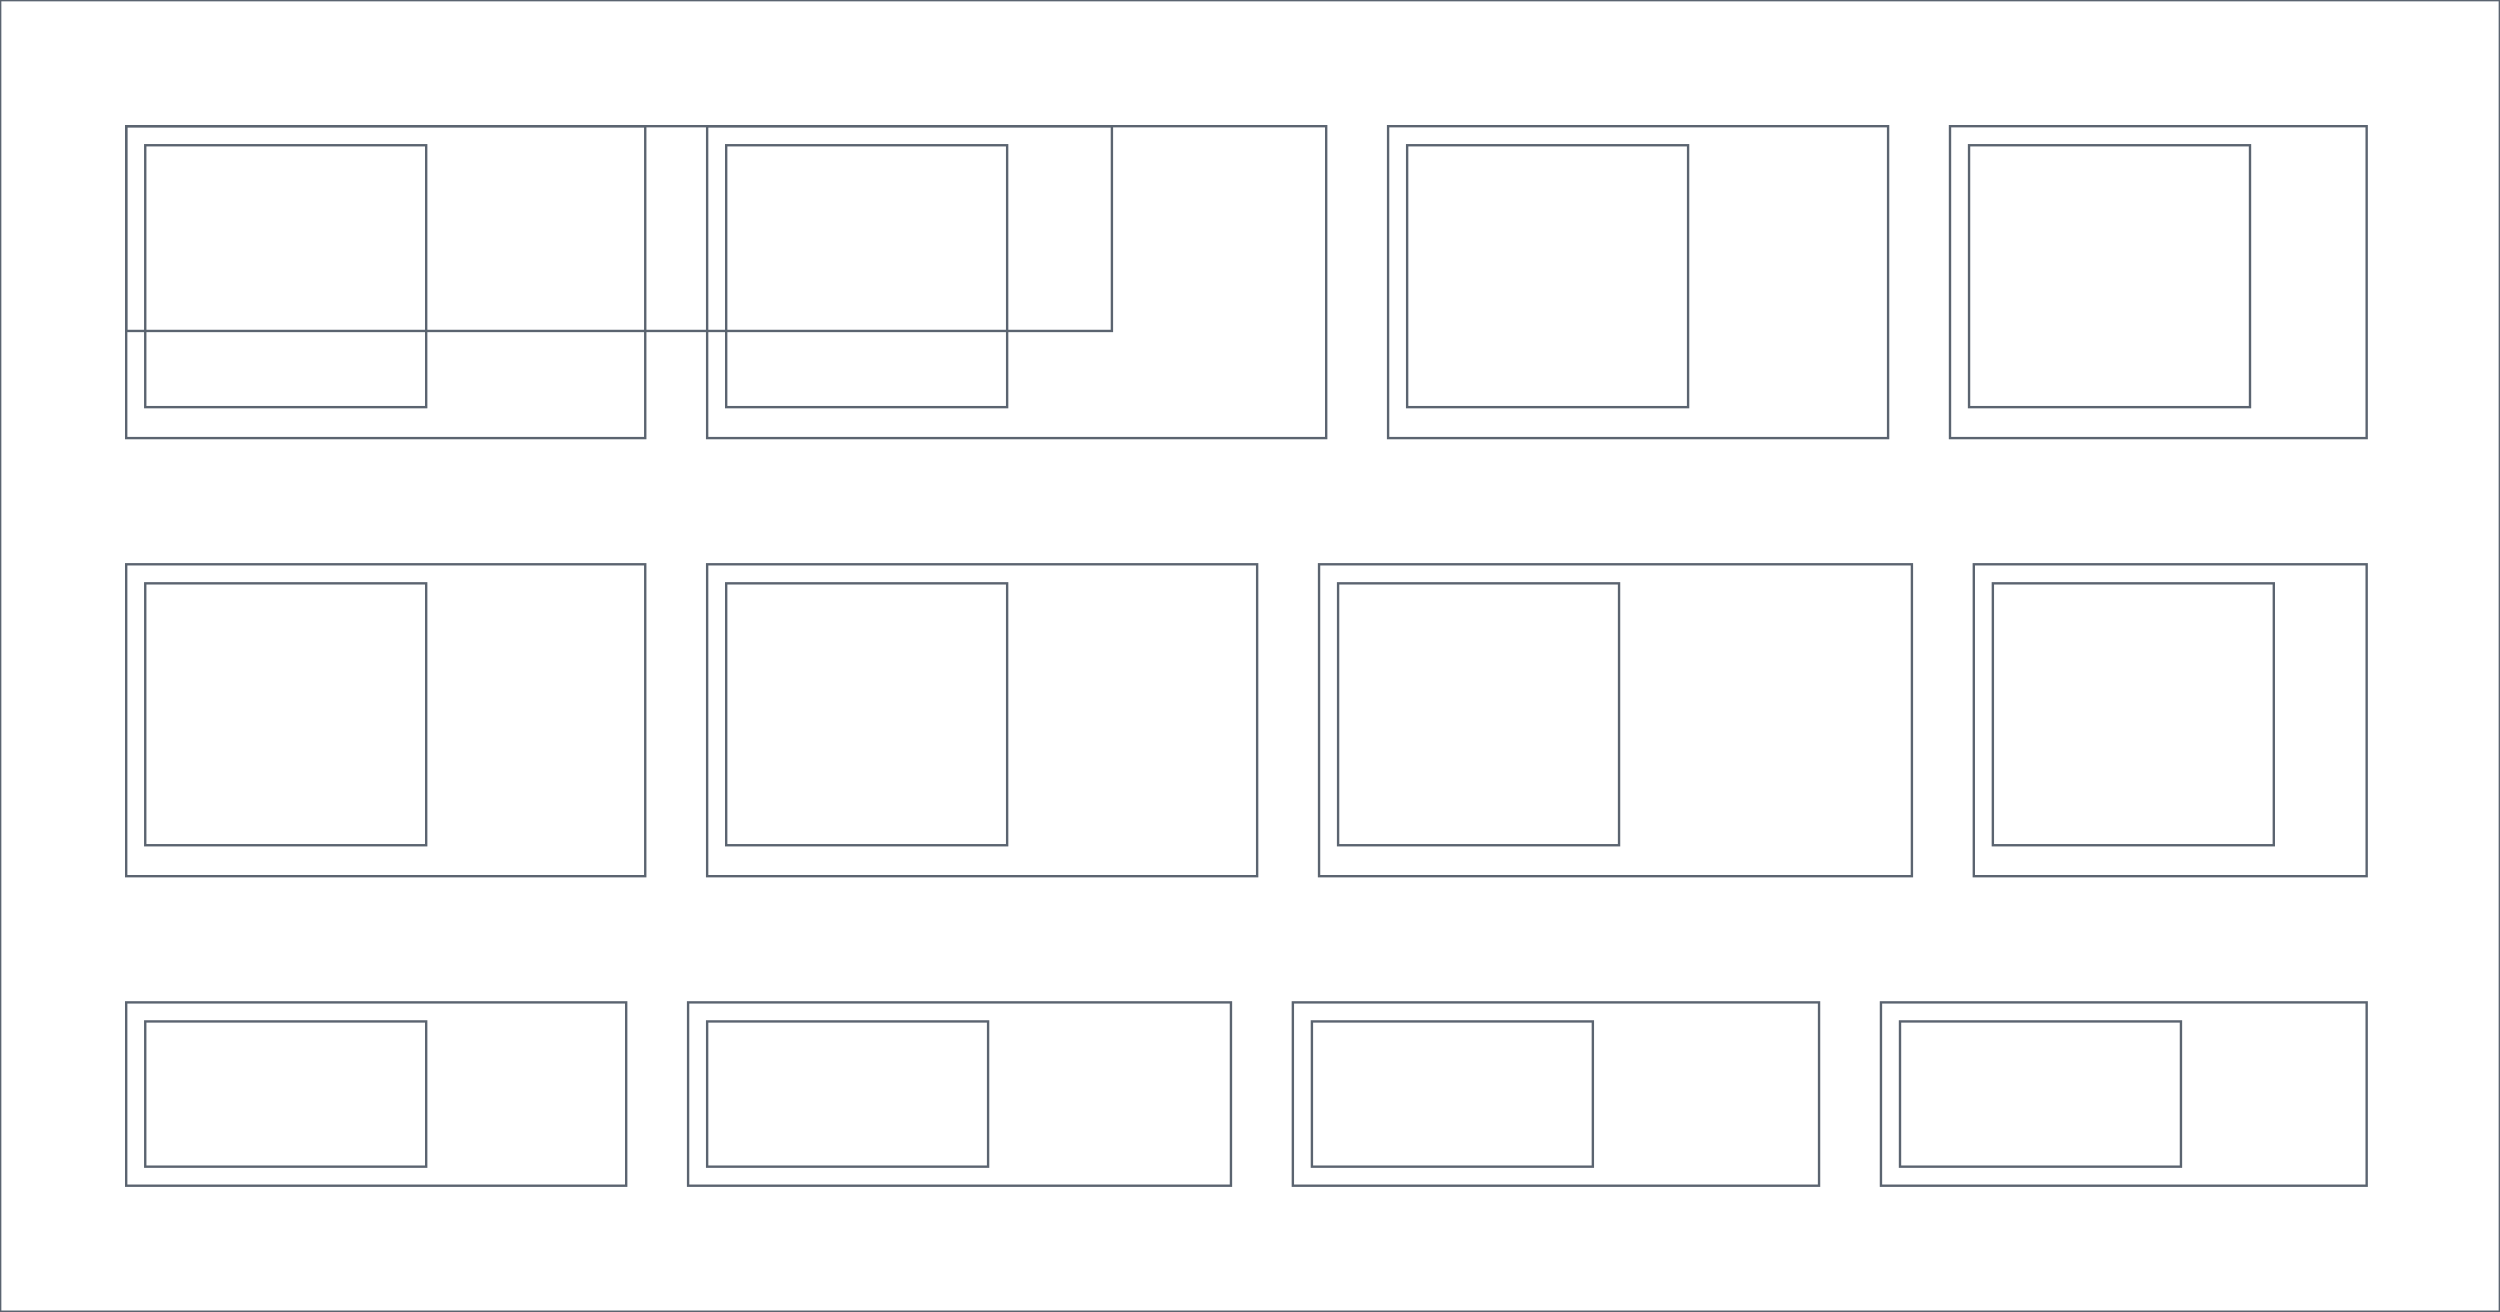
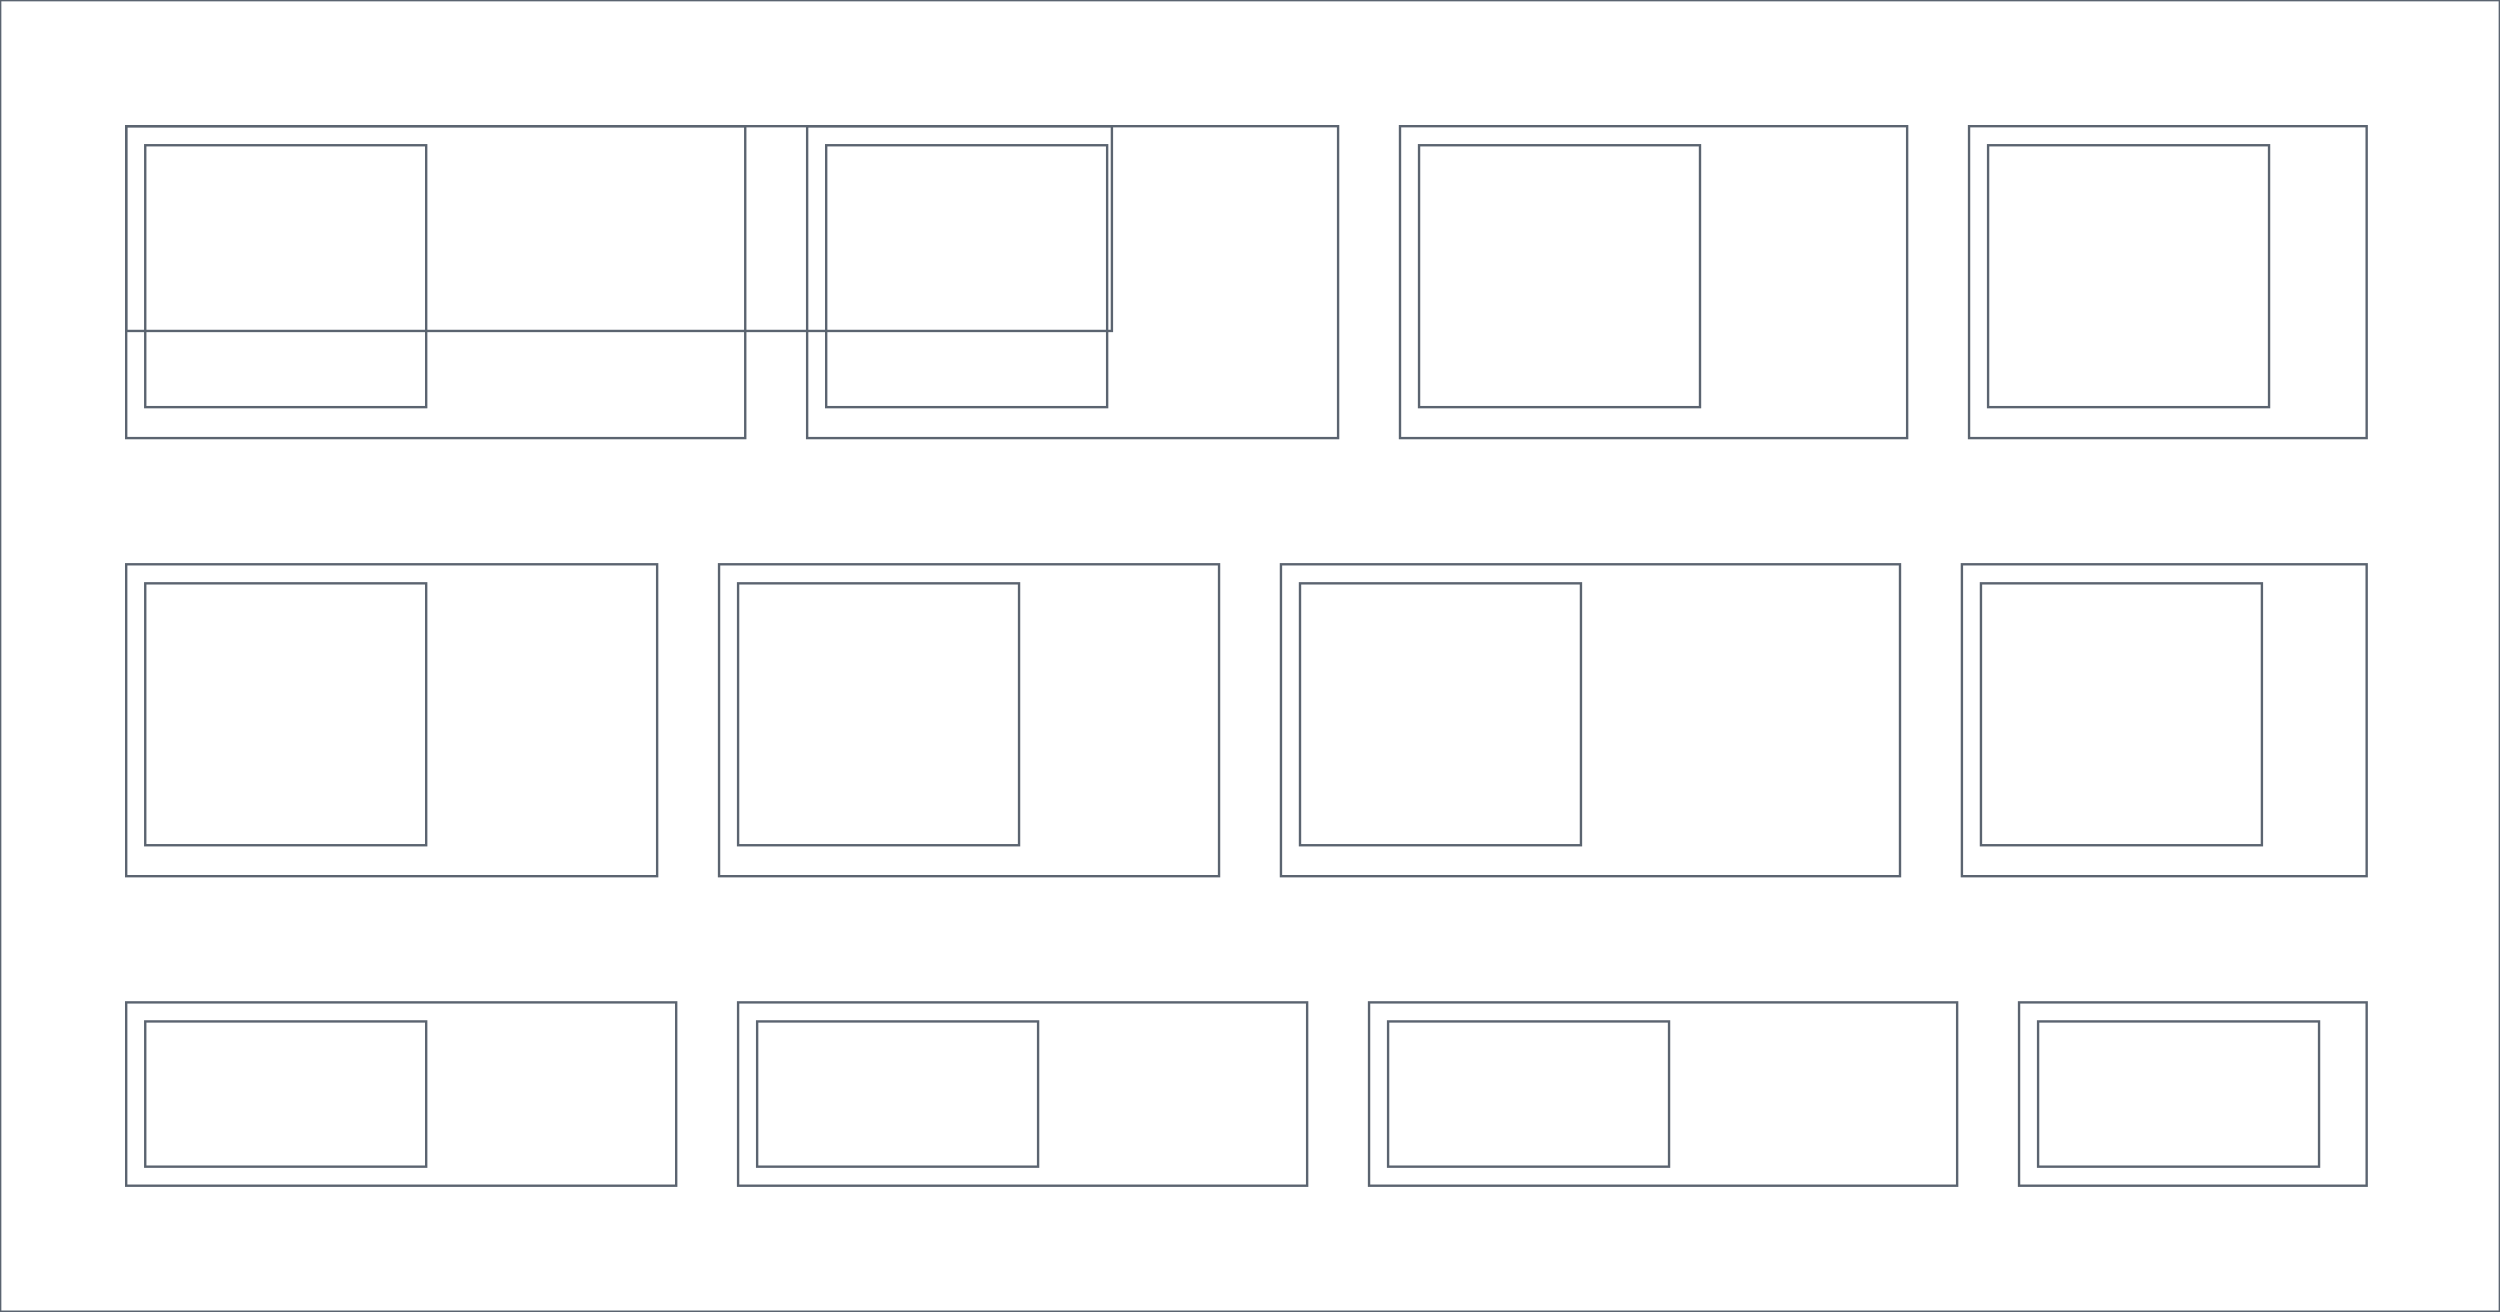
<svg xmlns="http://www.w3.org/2000/svg" width="1050" height="551" viewBox="0 0 1050 551">
  <rect x="0" y="0" width="1050" height="551" fill="none" stroke="#5B6470" stroke-width="1" />
  <rect x="0" y="0" width="1050" height="551" fill="none" stroke="#5B6470" stroke-width="1" />
  <rect x="53" y="53" width="414" height="86" fill="none" stroke="#5B6470" stroke-width="1" />
-   <rect x="53" y="53" width="218" height="131" fill="none" stroke="#5B6470" stroke-width="1" />
+   <rect x="53" y="53" width="260" height="131" fill="none" stroke="#5B6470" stroke-width="1" />
  <rect x="61" y="61" width="118" height="110" fill="none" stroke="#5B6470" stroke-width="1" />
-   <rect x="297" y="53" width="260" height="131" fill="none" stroke="#5B6470" stroke-width="1" />
-   <rect x="305" y="61" width="118" height="110" fill="none" stroke="#5B6470" stroke-width="1" />
-   <rect x="583" y="53" width="210" height="131" fill="none" stroke="#5B6470" stroke-width="1" />
-   <rect x="591" y="61" width="118" height="110" fill="none" stroke="#5B6470" stroke-width="1" />
-   <rect x="819" y="53" width="175" height="131" fill="none" stroke="#5B6470" stroke-width="1" />
-   <rect x="827" y="61" width="118" height="110" fill="none" stroke="#5B6470" stroke-width="1" />
-   <rect x="53" y="237" width="218" height="131" fill="none" stroke="#5B6470" stroke-width="1" />
+   <rect x="339" y="53" width="223" height="131" fill="none" stroke="#5B6470" stroke-width="1" />
+   <rect x="347" y="61" width="118" height="110" fill="none" stroke="#5B6470" stroke-width="1" />
+   <rect x="588" y="53" width="213" height="131" fill="none" stroke="#5B6470" stroke-width="1" />
+   <rect x="596" y="61" width="118" height="110" fill="none" stroke="#5B6470" stroke-width="1" />
+   <rect x="827" y="53" width="167" height="131" fill="none" stroke="#5B6470" stroke-width="1" />
+   <rect x="835" y="61" width="118" height="110" fill="none" stroke="#5B6470" stroke-width="1" />
+   <rect x="53" y="237" width="223" height="131" fill="none" stroke="#5B6470" stroke-width="1" />
  <rect x="61" y="245" width="118" height="110" fill="none" stroke="#5B6470" stroke-width="1" />
-   <rect x="297" y="237" width="231" height="131" fill="none" stroke="#5B6470" stroke-width="1" />
-   <rect x="305" y="245" width="118" height="110" fill="none" stroke="#5B6470" stroke-width="1" />
-   <rect x="554" y="237" width="249" height="131" fill="none" stroke="#5B6470" stroke-width="1" />
-   <rect x="562" y="245" width="118" height="110" fill="none" stroke="#5B6470" stroke-width="1" />
-   <rect x="829" y="237" width="165" height="131" fill="none" stroke="#5B6470" stroke-width="1" />
-   <rect x="837" y="245" width="118" height="110" fill="none" stroke="#5B6470" stroke-width="1" />
-   <rect x="53" y="421" width="210" height="77" fill="none" stroke="#5B6470" stroke-width="1" />
+   <rect x="302" y="237" width="210" height="131" fill="none" stroke="#5B6470" stroke-width="1" />
+   <rect x="310" y="245" width="118" height="110" fill="none" stroke="#5B6470" stroke-width="1" />
+   <rect x="538" y="237" width="260" height="131" fill="none" stroke="#5B6470" stroke-width="1" />
+   <rect x="546" y="245" width="118" height="110" fill="none" stroke="#5B6470" stroke-width="1" />
+   <rect x="824" y="237" width="170" height="131" fill="none" stroke="#5B6470" stroke-width="1" />
+   <rect x="832" y="245" width="118" height="110" fill="none" stroke="#5B6470" stroke-width="1" />
+   <rect x="53" y="421" width="231" height="77" fill="none" stroke="#5B6470" stroke-width="1" />
  <rect x="61" y="429" width="118" height="61" fill="none" stroke="#5B6470" stroke-width="1" />
-   <rect x="289" y="421" width="228" height="77" fill="none" stroke="#5B6470" stroke-width="1" />
-   <rect x="297" y="429" width="118" height="61" fill="none" stroke="#5B6470" stroke-width="1" />
-   <rect x="543" y="421" width="221" height="77" fill="none" stroke="#5B6470" stroke-width="1" />
-   <rect x="551" y="429" width="118" height="61" fill="none" stroke="#5B6470" stroke-width="1" />
-   <rect x="790" y="421" width="204" height="77" fill="none" stroke="#5B6470" stroke-width="1" />
-   <rect x="798" y="429" width="118" height="61" fill="none" stroke="#5B6470" stroke-width="1" />
+   <rect x="310" y="421" width="239" height="77" fill="none" stroke="#5B6470" stroke-width="1" />
+   <rect x="318" y="429" width="118" height="61" fill="none" stroke="#5B6470" stroke-width="1" />
+   <rect x="575" y="421" width="247" height="77" fill="none" stroke="#5B6470" stroke-width="1" />
+   <rect x="583" y="429" width="118" height="61" fill="none" stroke="#5B6470" stroke-width="1" />
+   <rect x="848" y="421" width="146" height="77" fill="none" stroke="#5B6470" stroke-width="1" />
+   <rect x="856" y="429" width="118" height="61" fill="none" stroke="#5B6470" stroke-width="1" />
</svg>
